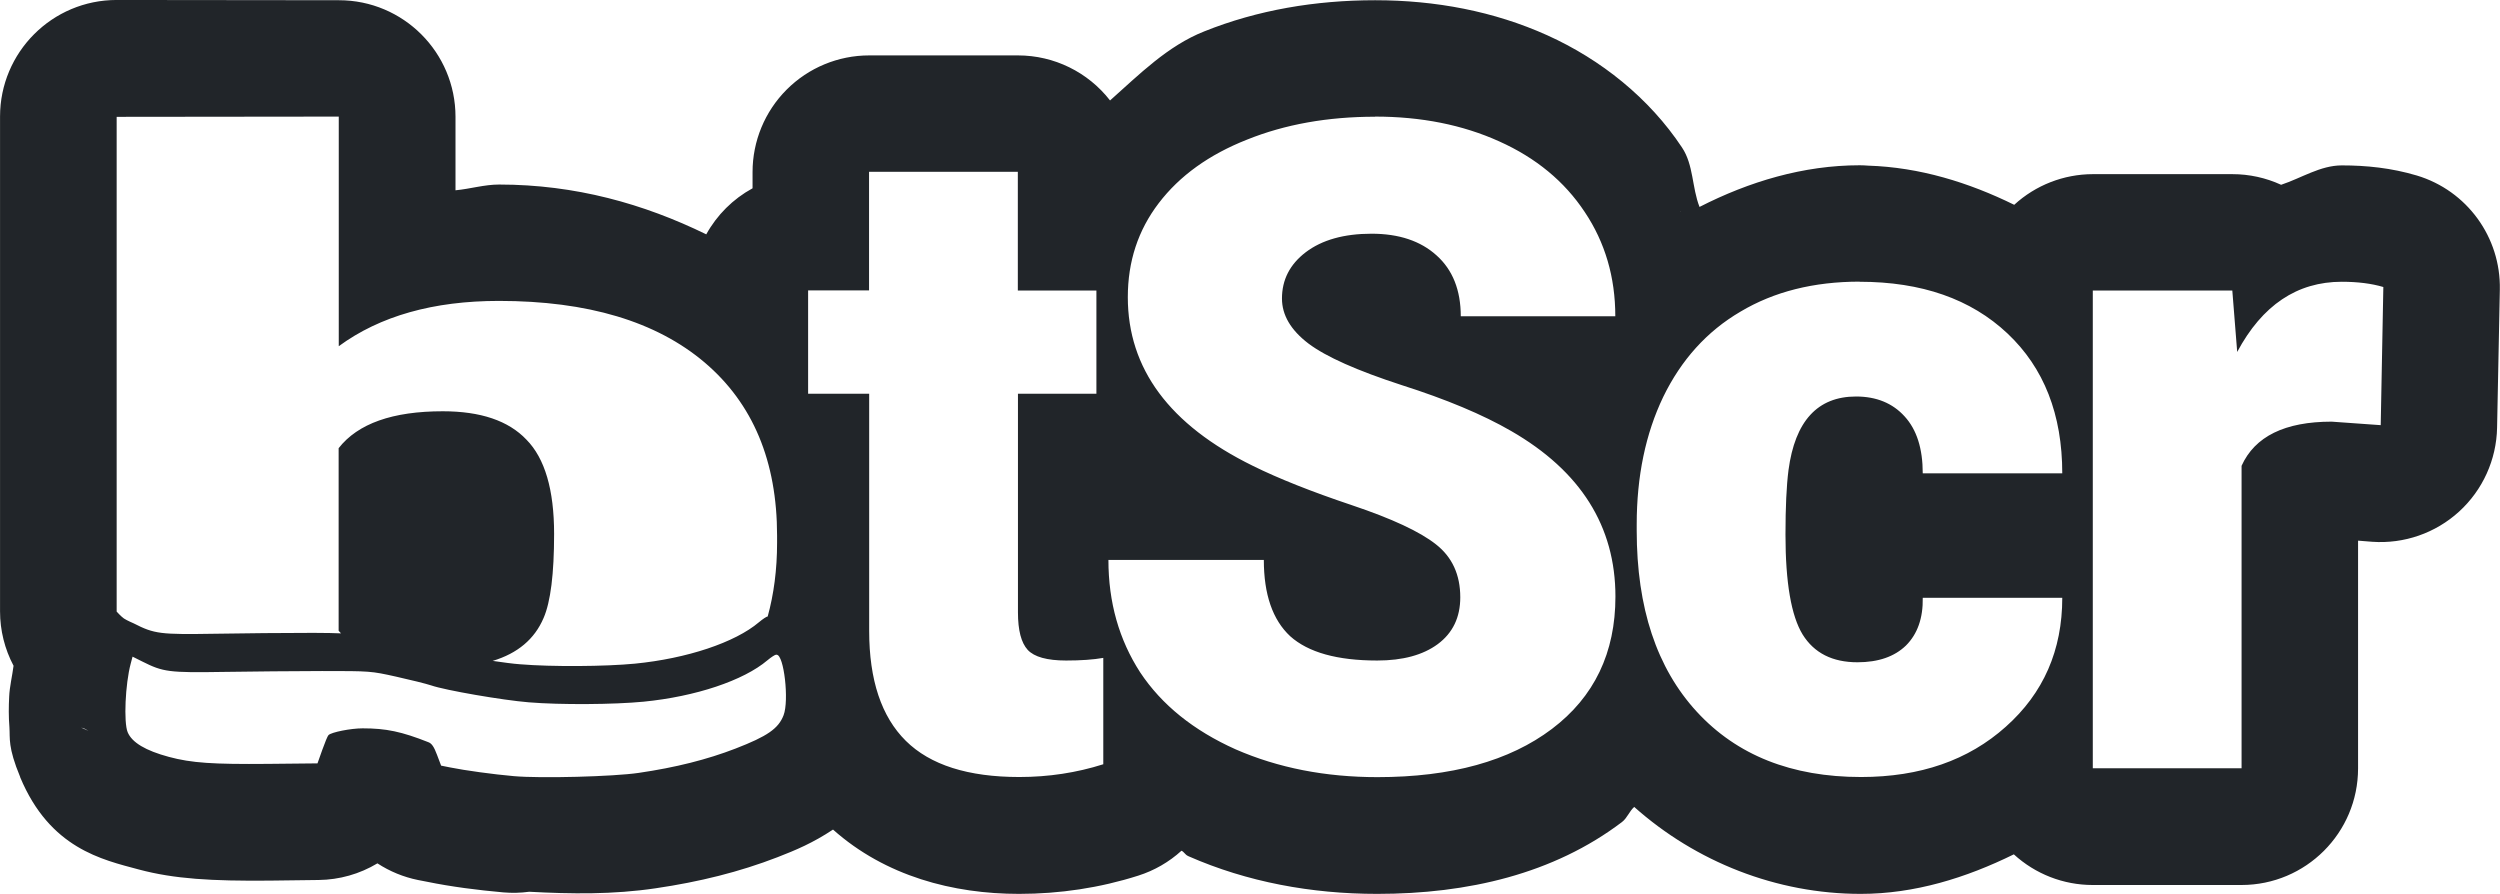
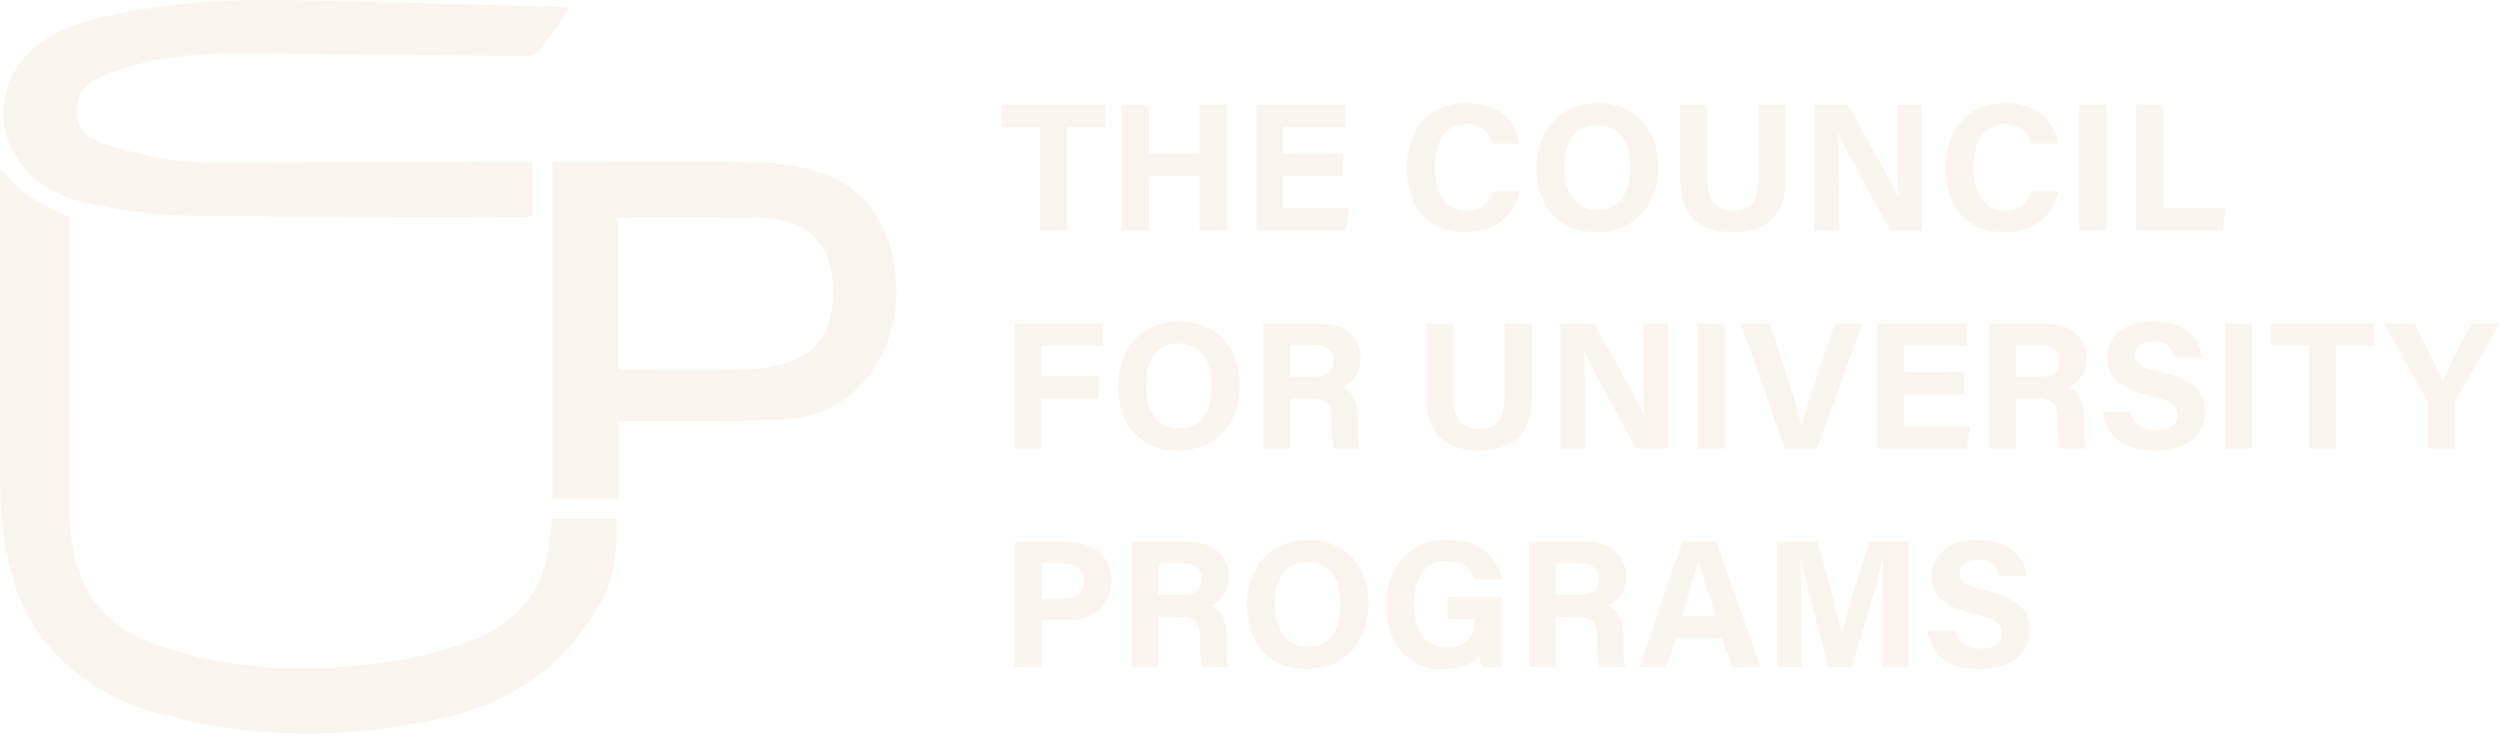
- <svg xmlns="http://www.w3.org/2000/svg" width="75.511" height="27" viewBox="0 0 19.979 7.144" version="1.1" id="svg1323">
-   <defs id="defs1317" />
-   <g id="layer1" transform="translate(0,-289.8562)">
-     <path id="path1235" style="color:#000000;font-style:normal;font-variant:normal;font-weight:900;font-stretch:normal;font-size:11.283px;line-height:125%;font-family:Roboto;-inkscape-font-specification:'Roboto Heavy';font-variant-ligatures:normal;font-variant-position:normal;font-variant-caps:normal;font-variant-numeric:normal;font-variant-alternates:normal;font-variant-east-asian:normal;font-feature-settings:normal;font-variation-settings:normal;text-indent:0;text-align:start;text-decoration:none;text-decoration-line:none;text-decoration-style:solid;text-decoration-color:#000000;letter-spacing:-0.418px;word-spacing:0px;text-transform:none;writing-mode:lr-tb;direction:ltr;text-orientation:mixed;dominant-baseline:auto;baseline-shift:baseline;text-anchor:start;white-space:normal;shape-padding:0;shape-margin:0;inline-size:0;clip-rule:nonzero;display:inline;overflow:visible;visibility:visible;opacity:1;isolation:auto;mix-blend-mode:normal;color-interpolation:sRGB;color-interpolation-filters:linearRGB;solid-color:#000000;solid-opacity:1;vector-effect:none;fill:#212529;fill-opacity:1;fill-rule:nonzero;stroke:none;stroke-width:2.91;stroke-linecap:butt;stroke-linejoin:round;stroke-miterlimit:4;stroke-dasharray:none;stroke-dashoffset:0;stroke-opacity:1;color-rendering:auto;image-rendering:auto;shape-rendering:auto;text-rendering:auto;enable-background:accumulate;stop-color:#000000;stop-opacity:1" d="M 0.932,289.856 A 0.932,0.932 0 0 0 0,290.788 v 3.954 a 0.932,0.932 0 0 0 0.108,0.435 c -0.01,0.079 -0.032,0.169 -0.035,0.247 -0.004,0.08 -0.005,0.157 0.002,0.245 0.006,0.088 -0.014,0.156 0.086,0.397 a 0.932,0.932 0 0 0 0,0.002 c 0.238,0.569 0.654,0.658 0.948,0.737 0.284,0.076 0.583,0.093 1.043,0.089 l 0.394,-0.005 a 0.932,0.932 0 0 0 0.47,-0.133 0.932,0.932 0 0 0 0.324,0.133 l 0.072,0.014 c 0.195,0.04 0.407,0.067 0.61,0.085 a 0.932,0.932 0 0 0 0.207,-0.005 c 0.335,0.018 0.67,0.023 1.012,-0.028 0.348,-0.051 0.67,-0.131 0.972,-0.248 0.147,-0.057 0.283,-0.114 0.444,-0.221 0.419,0.373 0.96,0.514 1.487,0.514 0.324,0 0.646,-0.048 0.953,-0.146 a 0.932,0.932 0 0 0 0.345,-0.199 c 0.02,0.009 0.03,0.032 0.05,0.041 a 0.932,0.932 0 0 0 0.008,0.004 c 0.467,0.205 0.98,0.3 1.506,0.3 0.725,0 1.41,-0.16 1.956,-0.574 0.042,-0.032 0.059,-0.086 0.098,-0.121 0.493,0.439 1.138,0.695 1.81,0.695 0.431,0 0.842,-0.128 1.224,-0.316 a 0.932,0.932 0 0 0 0.629,0.245 h 1.19 a 0.932,0.932 0 0 0 0.932,-0.932 v -1.82 l 0.113,0.009 a 0.932,0.932 0 0 0 0.998,-0.912 l 0.022,-1.104 a 0.932,0.932 0 0 0 -0.663,-0.911 c -0.205,-0.061 -0.404,-0.081 -0.6,-0.081 -0.171,0 -0.322,0.101 -0.485,0.155 a 0.932,0.932 0 0 0 -0.389,-0.085 h -1.116 a 0.932,0.932 0 0 0 -0.628,0.245 c -0.364,-0.179 -0.756,-0.3 -1.167,-0.313 a 0.932,0.932 0 0 0 -0.068,-0.003 c -0.449,0 -0.883,0.13 -1.28,0.333 -0.061,-0.156 -0.047,-0.336 -0.14,-0.475 -0.262,-0.395 -0.647,-0.703 -1.077,-0.897 -0.426,-0.192 -0.894,-0.28 -1.375,-0.28 -0.477,0 -0.94,0.078 -1.366,0.249 -0.293,0.116 -0.518,0.343 -0.753,0.552 a 0.932,0.932 0 0 0 -0.735,-0.36 h -1.19 a 0.932,0.932 0 0 0 -0.932,0.933 v 0.129 a 0.932,0.932 0 0 0 -0.37,0.368 c -0.499,-0.244 -1.047,-0.398 -1.655,-0.398 -0.12,0 -0.231,0.035 -0.349,0.046 v -0.587 a 0.932,0.932 0 0 0 -0.932,-0.932 z m 1.775,0.932 v 1.835 c 0.33,-0.242 0.757,-0.362 1.28,-0.362 0.709,0 1.257,0.164 1.644,0.492 0.386,0.328 0.579,0.789 0.579,1.384 v 0.058 c 0,0.214 -0.026,0.41 -0.075,0.588 -0.009,0 -0.04,0.021 -0.07,0.046 -0.191,0.162 -0.575,0.29 -0.991,0.331 -0.237,0.023 -0.664,0.026 -0.917,0.005 -0.058,-0.004 -0.136,-0.015 -0.22,-0.027 0.199,-0.06 0.335,-0.174 0.407,-0.343 0.056,-0.129 0.084,-0.353 0.084,-0.672 0,-0.353 -0.074,-0.604 -0.221,-0.753 -0.144,-0.152 -0.367,-0.227 -0.669,-0.227 -0.4,0 -0.678,0.098 -0.832,0.295 v 1.459 c 0.006,0.007 0.013,0.014 0.019,0.021 -0.063,-0.002 -0.104,-0.004 -0.221,-0.004 -0.214,0 -0.568,0.003 -0.786,0.007 -0.438,0.007 -0.484,0.002 -0.65,-0.083 0,0 -0.054,-0.023 -0.078,-0.039 -0.022,-0.015 -0.058,-0.055 -0.058,-0.055 v -3.954 z m 8.282,0 c 0.369,0 0.7,0.066 0.992,0.198 0.294,0.132 0.522,0.32 0.684,0.565 0.162,0.242 0.244,0.52 0.244,0.833 h -1.235 c 0,-0.209 -0.065,-0.372 -0.194,-0.487 -0.127,-0.115 -0.3,-0.173 -0.519,-0.173 -0.221,0 -0.397,0.05 -0.526,0.148 -0.127,0.097 -0.19,0.22 -0.19,0.37 0,0.132 0.07,0.252 0.212,0.36 0.141,0.106 0.389,0.216 0.745,0.332 0.355,0.113 0.647,0.235 0.875,0.367 0.555,0.32 0.833,0.761 0.833,1.323 0,0.449 -0.169,0.802 -0.508,1.058 -0.339,0.256 -0.804,0.385 -1.394,0.385 -0.416,0 -0.794,-0.074 -1.133,-0.222 C 9.538,295.694 9.284,295.489 9.112,295.23 8.943,294.969 8.858,294.67 8.858,294.331 h 1.242 c 0,0.275 0.07,0.479 0.211,0.61 0.144,0.129 0.375,0.194 0.695,0.194 0.205,0 0.366,-0.044 0.484,-0.131 0.12,-0.089 0.18,-0.214 0.18,-0.374 0,-0.181 -0.065,-0.322 -0.194,-0.423 -0.127,-0.101 -0.352,-0.206 -0.674,-0.314 -0.322,-0.108 -0.586,-0.213 -0.79,-0.314 -0.666,-0.327 -0.999,-0.776 -0.999,-1.348 0,-0.285 0.082,-0.535 0.247,-0.751 0.167,-0.219 0.402,-0.388 0.706,-0.508 0.303,-0.122 0.645,-0.183 1.023,-0.183 z m -4.044,0.441 h 1.189 v 0.949 h 0.628 v 0.825 H 8.135 v 1.747 c 0,0.144 0.026,0.243 0.078,0.3 0.052,0.056 0.154,0.085 0.307,0.085 0.118,0 0.217,-0.007 0.297,-0.021 v 0.85 c -0.214,0.068 -0.438,0.102 -0.671,0.102 -0.409,0 -0.712,-0.096 -0.907,-0.289 -0.195,-0.193 -0.293,-0.486 -0.293,-0.879 v -1.895 H 6.458 v -0.826 h 0.487 z m 6.49,0.315 c -0.002,0 -0.002,0.003 -0.003,0.004 0,0 -0.002,0 -0.003,0 z m 1.426,0.564 c 0.496,0 0.89,0.138 1.182,0.413 0.292,0.275 0.438,0.648 0.438,1.118 h -1.115 c 0,-0.198 -0.048,-0.349 -0.145,-0.455 -0.096,-0.106 -0.226,-0.159 -0.388,-0.159 -0.308,0 -0.488,0.197 -0.54,0.589 -0.016,0.125 -0.024,0.296 -0.024,0.515 0,0.383 0.046,0.649 0.137,0.798 0.092,0.148 0.238,0.222 0.438,0.222 0.167,0 0.296,-0.045 0.388,-0.134 0.092,-0.092 0.137,-0.219 0.134,-0.381 h 1.115 c 0,0.419 -0.15,0.762 -0.451,1.03 -0.299,0.268 -0.685,0.402 -1.157,0.402 -0.555,0 -0.993,-0.174 -1.313,-0.522 -0.32,-0.348 -0.48,-0.83 -0.48,-1.447 v -0.049 c 0,-0.386 0.071,-0.726 0.212,-1.02 0.144,-0.296 0.349,-0.524 0.617,-0.681 0.268,-0.16 0.586,-0.24 0.953,-0.24 z m 3.854,0 c 0.127,0 0.238,0.014 0.332,0.042 l -0.021,1.104 -0.392,-0.028 c -0.374,0 -0.614,0.118 -0.72,0.353 v 2.417 h -1.189 v -3.818 h 1.115 l 0.039,0.491 c 0.2,-0.374 0.479,-0.561 0.836,-0.561 z m -12.508,2.981 c 0.058,0 0.1,0.366 0.055,0.483 -0.041,0.107 -0.129,0.168 -0.385,0.267 -0.225,0.087 -0.478,0.151 -0.773,0.194 -0.204,0.03 -0.782,0.045 -0.998,0.026 v 0 c -0.162,-0.014 -0.393,-0.046 -0.506,-0.069 l -0.075,-0.015 -0.033,-0.087 c -0.024,-0.064 -0.042,-0.09 -0.068,-0.1 -0.215,-0.085 -0.338,-0.111 -0.526,-0.111 -0.096,0 -0.25,0.031 -0.273,0.054 -0.007,0.006 -0.029,0.06 -0.05,0.119 l -0.038,0.107 -0.395,0.004 c -0.441,0.004 -0.611,-0.007 -0.793,-0.056 -0.186,-0.05 -0.295,-0.115 -0.329,-0.197 -0.033,-0.079 -0.019,-0.386 0.024,-0.547 l 0.015,-0.057 0.078,0.039 c 0.167,0.084 0.212,0.09 0.65,0.083 0.218,-0.003 0.572,-0.007 0.786,-0.007 0.388,0 0.39,0 0.593,0.045 0.112,0.025 0.238,0.056 0.28,0.07 0.113,0.039 0.57,0.118 0.779,0.135 0.253,0.021 0.681,0.018 0.918,-0.005 0.416,-0.041 0.799,-0.169 0.99,-0.331 0.03,-0.025 0.061,-0.045 0.07,-0.045 z m -5.559,0.582 c 0.004,0.002 0.017,0.004 0.022,0.006 0.002,0 0.036,0.02 0.036,0.02 z" />
+ <svg xmlns="http://www.w3.org/2000/svg" id="Layer_1" data-name="Layer 1" viewBox="0 0 1427.98 419">
+   <defs>
+     <style>
+       .cls-1 {
+         fill: #faf5ec;
+       }
+     </style>
+   </defs>
+   <g>
+     <path class="cls-1" d="M2.01,97.46c9.09,13.48,23.22,19.82,37.53,26.61,0,3.2,0,6.15,0,9.1,0,52.17-.07,104.34,.09,156.51,.02,7.66,.51,15.44,1.89,22.96,5.03,27.43,20.5,46.08,47.14,55.49,36.56,12.92,74.16,15.7,112.43,12.42,23.59-2.03,46.72-6.37,68.95-14.9,28.81-11.05,42.78-32.46,44.49-62.68,.1-1.73,.27-3.46,.44-5.19,.02-.22,.26-.41,.86-1.32h36.44c.55,16.97-.95,33.37-9.63,48.6-19.16,33.63-47.9,54.82-85.11,63.91-55.53,13.56-111.25,13.59-166.58-1.4-23.38-6.33-44.23-17.71-60.84-35.86C10.11,349.87,3.31,322.89,.85,294.47c-1.01-11.6-.78-23.33-.8-35C-.03,208.3,.01,157.12,0,105.95c0-2.63,0-5.26,0-7.88,.67-.2,1.33-.4,2-.6Z" />
+     <path class="cls-1" d="M325.38,4.7c-6.62,9.23-12.2,17.67-18.61,25.43-1.51,1.84-5.8,1.94-8.8,1.91-54.65-.47-109.3-1.36-163.95-1.5-20.88-.05-41.73,1.89-61.9,8.05-5.45,1.66-10.9,3.54-16.04,5.96-8.41,3.96-12.74,10.62-12.21,20.27,.5,9.06,5.84,13.98,13.72,16.61,20.6,6.89,41.59,11.47,63.52,11.37,57.66-.26,115.31-.23,172.97-.31,3.17,0,6.34,0,10.08,0v30.66c-1.79,.33-3.41,.89-5.04,.88-65.36-.18-130.72-.01-196.07-.92-16.52-.23-33.13-3.18-49.44-6.24-14.78-2.77-28.72-8.6-39.11-20.17C-3.99,76.13-1.71,45.72,19.36,27.57c10.44-9,22.84-13.83,36.03-17.04C88.95,2.39,123.18-.34,157.49,.03c54.4,.6,108.78,2.6,163.17,4.03,.98,.03,1.95,.26,4.71,.64Z" />
+     <path class="cls-1" d="M315.46,92.49c2.88,0,5.31,0,7.75,0,36,0,72.02-.41,108.01,.26,12,.23,24.45,1.72,35.82,5.34,23.63,7.53,38,24.49,42.88,48.99,3.52,17.67,2.97,35.1-4.51,51.82-11.85,26.51-32.93,39.95-61.42,40.96-27.03,.96-54.12,.5-81.18,.66-2.94,.02-5.88,0-9.7,0v44.24h-37.64V92.49Zm37.62,118.2c2.19,.23,3.62,.52,5.06,.52,23.07,.02,46.15,.26,69.22-.16,6.85-.12,13.87-1.44,20.46-3.38,18.09-5.33,26.44-16.31,27.75-35.18,2.22-32.01-12.49-48.16-44.28-48.36-23.57-.15-47.14-.07-70.71-.06-2.4,0-4.8,.3-7.5,.48v86.14Z" />
+   </g>
+   <g>
+     <path class="cls-1" d="M594.02,72.62h-21.83v-12.68h59.03v12.68h-21.72v58.93h-15.49v-58.93Z" />
+     <path class="cls-1" d="M640.8,59.94h15.49v27.85h28.89v-27.85h15.49v71.61h-15.49v-30.97h-28.89v30.97h-15.49V59.94Z" />
+     <path class="cls-1" d="M767.09,100.68h-34.3v18.19h37.83l-1.87,12.68h-51.03V59.94h50.82v12.68h-35.75v15.28h34.3v12.78Z" />
+     <path class="cls-1" d="M867.91,109.41c-2.81,13.41-12.89,23.18-30.87,23.18-22.76,0-33.47-16.11-33.47-36.48s11.12-37.21,34.19-37.21c19.12,0,28.37,11.12,30.14,23.18h-15.49c-1.56-5.61-5.4-11.12-15.17-11.12-12.78,0-17.67,11.54-17.67,24.63,0,12.06,4.26,24.84,18.08,24.84,10.19,0,13.3-6.76,14.66-11.02h15.59Z" />
+     <path class="cls-1" d="M947.12,95.49c0,19.96-11.95,37.1-35.23,37.1s-34.3-16.32-34.3-36.9,12.99-36.79,35.23-36.79c20.99,0,34.3,14.65,34.3,36.58Zm-53.52-.1c0,14.03,6.13,24.63,18.81,24.63,13.82,0,18.71-11.54,18.71-24.32,0-13.62-5.61-24.22-18.92-24.22s-18.6,9.98-18.6,23.9Z" />
+     <path class="cls-1" d="M975.2,59.94v42.61c0,13.82,7.07,17.88,14.86,17.88,8.83,0,14.34-4.78,14.34-17.88V59.94h15.59v41.89c0,24.53-14.34,30.77-30.14,30.77s-30.14-6.55-30.14-30.45V59.94h15.49Z" />
+     <path class="cls-1" d="M1036.32,131.55V59.94h19.23c8.94,16.01,25.46,45.11,28.79,52.9h.21c-.83-7.48-.83-19.96-.83-31.7v-21.2h14.03v71.61h-18.19c-7.69-14.03-25.98-47.29-29.62-55.6h-.21c.52,6.24,.73,21,.73,33.78v21.83h-14.14Z" />
+     <path class="cls-1" d="M1175.6,109.41c-2.81,13.41-12.89,23.18-30.87,23.18-22.76,0-33.47-16.11-33.47-36.48s11.12-37.21,34.19-37.21c19.12,0,28.37,11.12,30.14,23.18h-15.49c-1.56-5.61-5.4-11.12-15.17-11.12-12.78,0-17.67,11.54-17.67,24.63,0,12.06,4.26,24.84,18.08,24.84,10.19,0,13.3-6.76,14.65-11.02h15.59Z" />
+     <path class="cls-1" d="M1203.05,59.94v71.61h-15.49V59.94h15.49Z" />
+     <path class="cls-1" d="M1220.1,59.94h15.49v58.93h35.75l-1.77,12.68h-49.47V59.94Z" />
+     <path class="cls-1" d="M579.68,184.68h49.99v12.68h-34.82v17.56h32.64v12.68h-32.64v28.68h-15.17v-71.61Z" />
+     <path class="cls-1" d="M708.14,220.22c0,19.96-11.95,37.1-35.23,37.1s-34.3-16.32-34.3-36.9,12.99-36.79,35.23-36.79c20.99,0,34.3,14.65,34.3,36.58Zm-53.52-.1c0,14.03,6.13,24.63,18.81,24.63,13.82,0,18.71-11.54,18.71-24.32,0-13.62-5.61-24.22-18.92-24.22s-18.6,9.98-18.6,23.9Z" />
+     <path class="cls-1" d="M736.84,227.6v28.68h-15.17v-71.61h31.49c15.59,0,24.01,8.52,24.01,19.64,0,9.56-5.2,14.76-10.4,16.94,3.53,1.35,8.94,4.99,8.94,17.88v3.53c0,4.78,0,10.29,1.04,13.62h-14.76c-1.25-3.12-1.45-8.52-1.45-16.11v-1.04c0-7.79-1.98-11.54-13.51-11.54h-10.19Zm0-12.37h12.99c8.42,0,11.74-3.22,11.74-9.15s-3.85-9.14-11.43-9.14h-13.3v18.29Z" />
+     <path class="cls-1" d="M830.19,184.68v42.61c0,13.82,7.07,17.88,14.86,17.88,8.83,0,14.34-4.78,14.34-17.88v-42.61h15.59v41.89c0,24.53-14.34,30.77-30.14,30.77s-30.14-6.55-30.14-30.45v-42.2h15.49Z" />
+     <path class="cls-1" d="M891.31,256.29v-71.61h19.23c8.94,16.01,25.46,45.11,28.79,52.9h.21c-.83-7.48-.83-19.96-.83-31.7v-21.2h14.03v71.61h-18.19c-7.69-14.03-25.98-47.29-29.62-55.6h-.21c.52,6.24,.73,21,.73,33.78v21.83h-14.14Z" />
+     <path class="cls-1" d="M985.28,184.68v71.61h-15.49v-71.61h15.49Z" />
+     <path class="cls-1" d="M1019.57,256.29l-25.25-71.61h16.63l10.6,33.05c3.33,9.98,5.72,18.5,7.38,25.88h.21c1.46-6.75,4.26-15.48,7.69-25.67l11.22-33.26h15.8l-25.98,71.61h-18.29Z" />
+     <path class="cls-1" d="M1121.75,225.42h-34.3v18.19h37.83l-1.87,12.68h-51.03v-71.61h50.82v12.68h-35.75v15.28h34.3v12.78Z" />
+     <path class="cls-1" d="M1151.49,227.6v28.68h-15.17v-71.61h31.49c15.59,0,24.01,8.52,24.01,19.64,0,9.56-5.2,14.76-10.39,16.94,3.53,1.35,8.94,4.99,8.94,17.88v3.53c0,4.78,0,10.29,1.04,13.62h-14.76c-1.25-3.12-1.46-8.52-1.46-16.11v-1.04c0-7.79-1.97-11.54-13.51-11.54h-10.19Zm0-12.37h12.99c8.42,0,11.74-3.22,11.74-9.15s-3.85-9.14-11.43-9.14h-13.3v18.29Z" />
+     <path class="cls-1" d="M1216.77,235.29c1.66,7.17,6.75,10.4,15.07,10.4s11.85-3.33,11.85-8.52c0-5.93-3.43-8.42-15.69-11.23-19.54-4.57-24.32-11.75-24.32-21.41,0-12.47,9.35-20.89,26.29-20.89,19.02,0,26.61,10.19,27.65,20.68h-15.59c-.83-4.47-3.22-9.25-12.47-9.25-6.34,0-10.08,2.6-10.08,7.69s3.01,7.07,14.65,9.67c20.79,4.99,25.36,12.68,25.36,22.86,0,12.99-9.87,22.04-28.79,22.04s-27.85-8.94-29.52-22.04h15.59Z" />
+     <path class="cls-1" d="M1286.41,184.68v71.61h-15.49v-71.61h15.49Z" />
+     <path class="cls-1" d="M1318.84,197.36h-21.83v-12.68h59.03v12.68h-21.72v58.93h-15.49v-58.93Z" />
+     <path class="cls-1" d="M1386.93,256.29v-25.36c0-.73-.1-1.46-.63-2.29l-24.74-43.96h17.56c5.51,10.81,12.68,25.15,16.32,32.95,3.12-7.48,10.91-22.66,16.32-32.95h16.21l-25.05,43.76c-.21,.52-.52,.83-.52,2.29v25.57h-15.48Z" />
+     <path class="cls-1" d="M579.68,309.42h29.62c15.28,0,25.57,8.52,25.57,22.14,0,15.59-11.75,22.76-25.88,22.76h-13.82v26.71h-15.49v-71.61Zm15.49,32.53h11.85c7.17,0,12.26-2.81,12.26-10.08s-5.4-10.19-11.95-10.19h-12.16v20.27Z" />
+     <path class="cls-1" d="M661.69,352.34v28.68h-15.17v-71.61h31.49c15.59,0,24.01,8.52,24.01,19.64,0,9.56-5.2,14.76-10.4,16.94,3.53,1.35,8.94,4.99,8.94,17.88v3.53c0,4.78,0,10.29,1.04,13.62h-14.76c-1.25-3.12-1.45-8.52-1.45-16.11v-1.04c0-7.79-1.98-11.54-13.51-11.54h-10.19Zm0-12.37h12.99c8.42,0,11.74-3.22,11.74-9.15s-3.85-9.14-11.43-9.14h-13.3v18.29Z" />
+     <path class="cls-1" d="M781.74,344.96c0,19.96-11.95,37.1-35.23,37.1s-34.3-16.32-34.3-36.9,12.99-36.79,35.23-36.79c20.99,0,34.3,14.65,34.3,36.58Zm-53.52-.1c0,14.03,6.13,24.63,18.81,24.63,13.82,0,18.71-11.54,18.71-24.32,0-13.62-5.61-24.22-18.92-24.22s-18.6,9.98-18.6,23.9Z" />
+     <path class="cls-1" d="M857.62,381.03h-11.33c-.62-2.18-1.04-4.68-1.25-7.07-3.95,5.4-10.92,8.31-20.89,8.31-20.79,0-32.43-15.8-32.43-36.17,0-21.51,12.58-37.73,35.13-37.73,18.4,0,29.31,10.39,30.97,22.55h-15.49c-1.46-4.78-5.2-10.5-15.69-10.5-14.76,0-18.91,12.37-18.91,24.94s4.78,24.53,19.02,24.53c13.2,0,15.69-9.25,15.69-15.59v-.73h-15.69v-12.68h30.87v40.12Z" />
+     <path class="cls-1" d="M888.5,352.34v28.68h-15.17v-71.61h31.49c15.59,0,24.01,8.52,24.01,19.64,0,9.56-5.2,14.76-10.4,16.94,3.53,1.35,8.94,4.99,8.94,17.88v3.53c0,4.78,0,10.29,1.04,13.62h-14.76c-1.25-3.12-1.45-8.52-1.45-16.11v-1.04c0-7.79-1.98-11.54-13.51-11.54h-10.19Zm0-12.37h12.99c8.42,0,11.74-3.22,11.74-9.15s-3.85-9.14-11.43-9.14h-13.3v18.29Z" />
+     <path class="cls-1" d="M957.32,364.5l-5.51,16.52h-15.28l24.32-71.61h19.43l25.46,71.61h-16.32l-5.92-16.52h-26.19Zm22.86-12.68c-5.09-15.17-8.31-24.84-10.08-31.28h-.1c-1.77,7.07-5.3,18.29-9.35,31.28h19.54Z" />
+     <path class="cls-1" d="M1075.08,354.11c0-12.16,.21-25.88,.52-33.99h-.52c-3.33,14.66-10.5,38.45-17.36,60.91h-13.2c-5.3-19.64-12.68-46.77-15.8-61.11h-.52c.62,8.42,.94,23.18,.94,35.44v25.67h-14.14v-71.61h23.07c5.61,18.71,11.85,42.2,14.03,52.8h.1c1.77-9.35,9.56-34.51,15.59-52.8h22.24v71.61h-14.97v-26.92Z" />
+     <path class="cls-1" d="M1116.57,360.03c1.66,7.17,6.75,10.4,15.07,10.4s11.85-3.33,11.85-8.52c0-5.92-3.43-8.42-15.69-11.22-19.54-4.57-24.32-11.75-24.32-21.41,0-12.47,9.35-20.89,26.29-20.89,19.02,0,26.61,10.19,27.65,20.68h-15.59c-.83-4.47-3.22-9.25-12.47-9.25-6.34,0-10.08,2.6-10.08,7.69s3.01,7.07,14.65,9.67c20.79,4.99,25.36,12.68,25.36,22.86,0,12.99-9.87,22.04-28.79,22.04s-27.85-8.94-29.52-22.04h15.59Z" />
  </g>
</svg>
